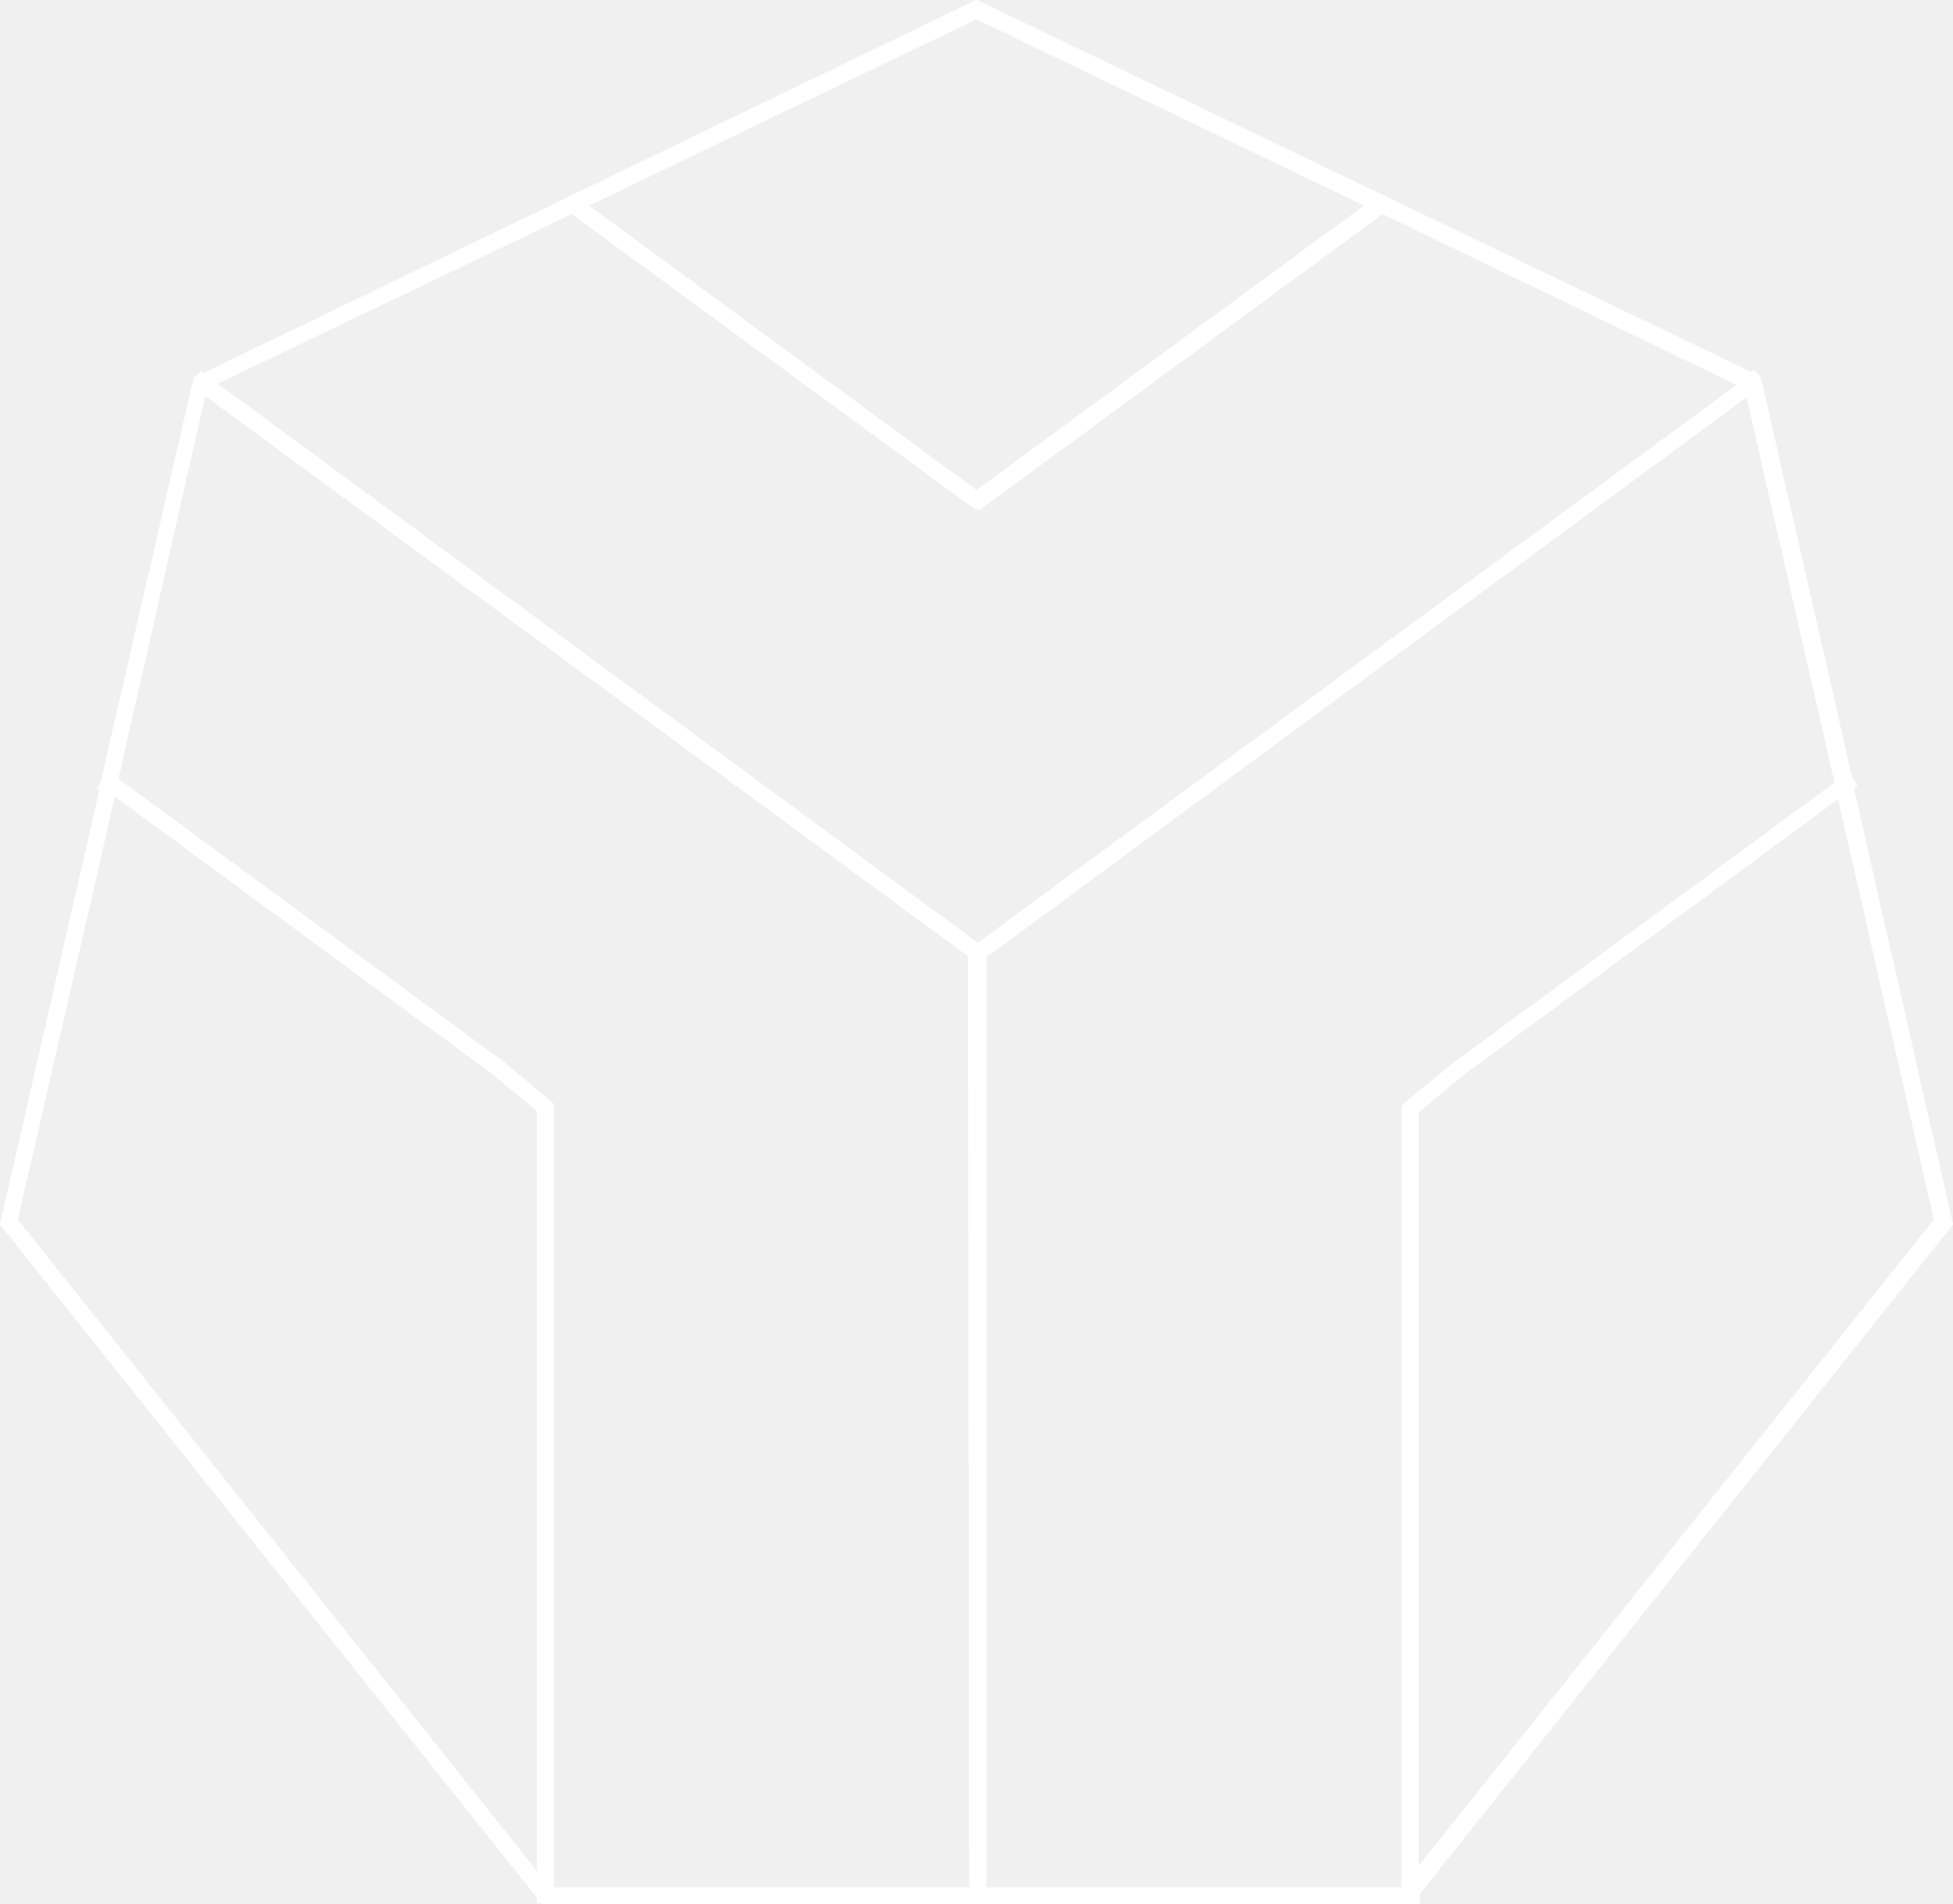
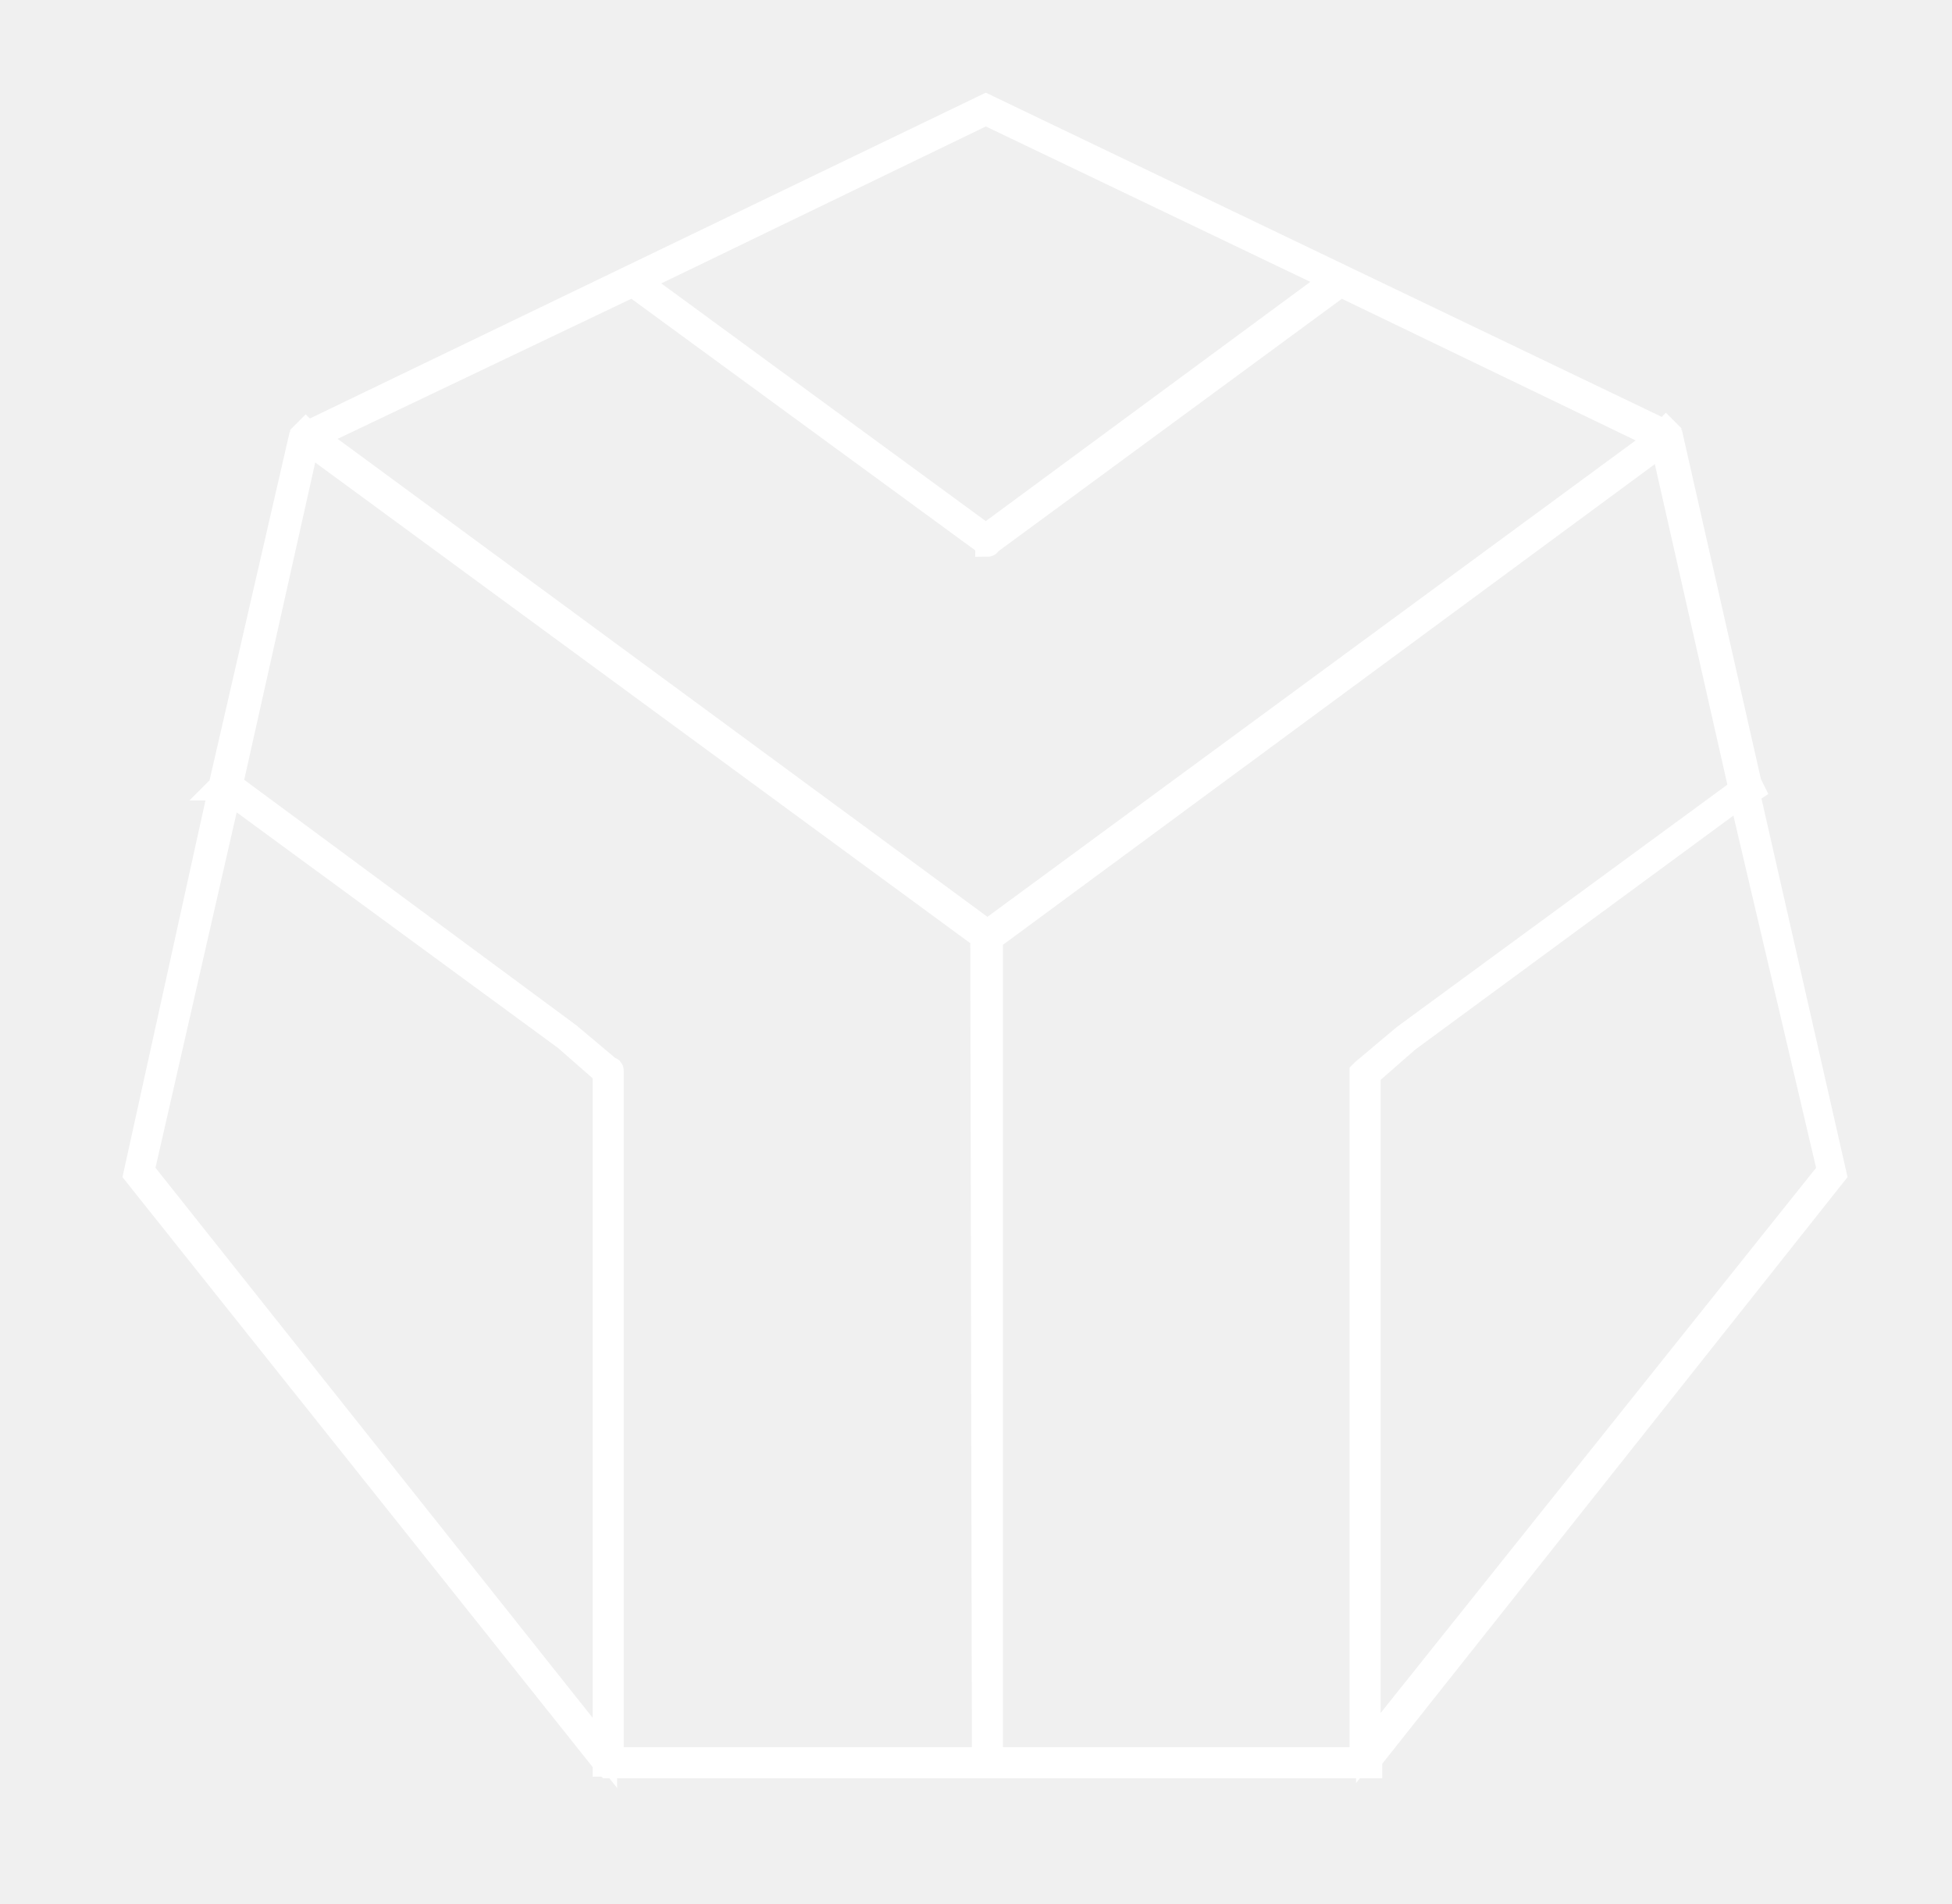
- <svg xmlns="http://www.w3.org/2000/svg" version="1.1" id="octagon" x="0px" y="0px" viewBox="0 0 153.6 149.7" style="enable-background:new 0 0 153.6 149.7;" xml:space="preserve">
+ <svg xmlns="http://www.w3.org/2000/svg" version="1.1" id="octagon_1_" x="0px" y="0px" viewBox="0 0 119.4 116.4" style="enable-background:new 0 0 119.4 116.4;" xml:space="preserve">
  <style type="text/css">
- 	.st0{fill:none;stroke:#FFFFFF;stroke-width:0.75;stroke-miterlimit:10;}
+ 	.st0{fill:none;stroke:#FFFFFF;stroke-width:1.5;stroke-miterlimit:10;}
</style>
-   <path class="st0" d="M145.6,61.7l-0.3-0.5l0,0l-7.1-31.1l0,0l-0.1-0.1v-0.2l-0.1-0.1l-0.1-0.1l-0.1,0.1l-61-29.3L15.9,29.8l-0.1-0.1  l-0.1,0.1l-0.1,0.1v0.2l-0.1,0.1l0,0L8.3,61.5l-0.1,0.2h0.1L0.4,96.2l42.2,52.9v0.2h0.1l0.1,0.1h33.8h0.6h33.5l0,0h0.6v-0.6  l41.9-52.6l-7.8-34.3L145.6,61.7z M76.8,1.1l31.2,15L76.8,39L45.6,16.1L76.8,1.1z M42.6,148.2L1,96l7.8-34L39,84.2l3.6,3V148.2z   M76.6,148.8H43.2V87.1c0-0.1,0-0.2-0.1-0.2l-3.7-3.1L8.9,61.4l7-30.9L76.5,75L76.6,148.8L76.6,148.8z M76.9,74.6L16.4,30.1L45,16.4  l31.7,23.2c0.1,0,0.1,0.1,0.2,0.1s0.1,0,0.2-0.1l31.6-23.2l28.6,13.8L76.9,74.6z M110.7,87c-0.1,0.1-0.1,0.1-0.1,0.2v61.4l-0.1,0.2  H77.2V75.1l60.4-44.5l7.1,31.1l-30.2,22.2L110.7,87z M152.5,96l-41.3,51.8V87.3l3.6-3l30-22.1L152.5,96z" />
+   <path class="st0" d="M107.2,48.3l-0.2-0.4l0,0l-4.8-21.2l0,0l-0.1-0.1v-0.1l-0.1-0.1l-0.1-0.1l-0.1,0.1L60.3,6.5l-41.5,20l-0.1-0.1  l-0.1,0.1l-0.1,0.1v0.1l-0.1,0.1l0,0l-4.9,21.3l-0.1,0.1h0.1L8.3,71.8l28.7,36v0.1h0.1l0.1,0.1h23h0.4h22.8l0,0h0.4v-0.4l28.4-35.8  l-5.3-23.3L107.2,48.3z M60.3,6.9l21.3,10.2L60.3,32.8L39,17.2L60.3,6.9z M37,107.2L8.7,71.6L14,48.4l20.6,15.1l2.4,2.1V107.2z   M60.2,107.6H37.4V65.5c0-0.1,0-0.1-0.1-0.1l-2.5-2.1L14.1,48l4.7-21l41.3,30.3L60.2,107.6L60.2,107.6z M60.4,57L19.2,26.7l19.5-9.3  l21.6,15.8c0.1,0,0.1,0.1,0.1,0.1s0.1,0,0.1-0.1L82,17.4l19.5,9.4L60.4,57z M83.4,65.5c-0.1,0.1-0.1,0.1-0.1,0.1v41.9l-0.1,0.1H60.6  V57.4l41.1-30.3l4.8,21.2L85.9,63.4L83.4,65.5z M111.9,71.6l-28.2,35.3V65.7l2.4-2.1l20.4-15L111.9,71.6z" />
</svg>
